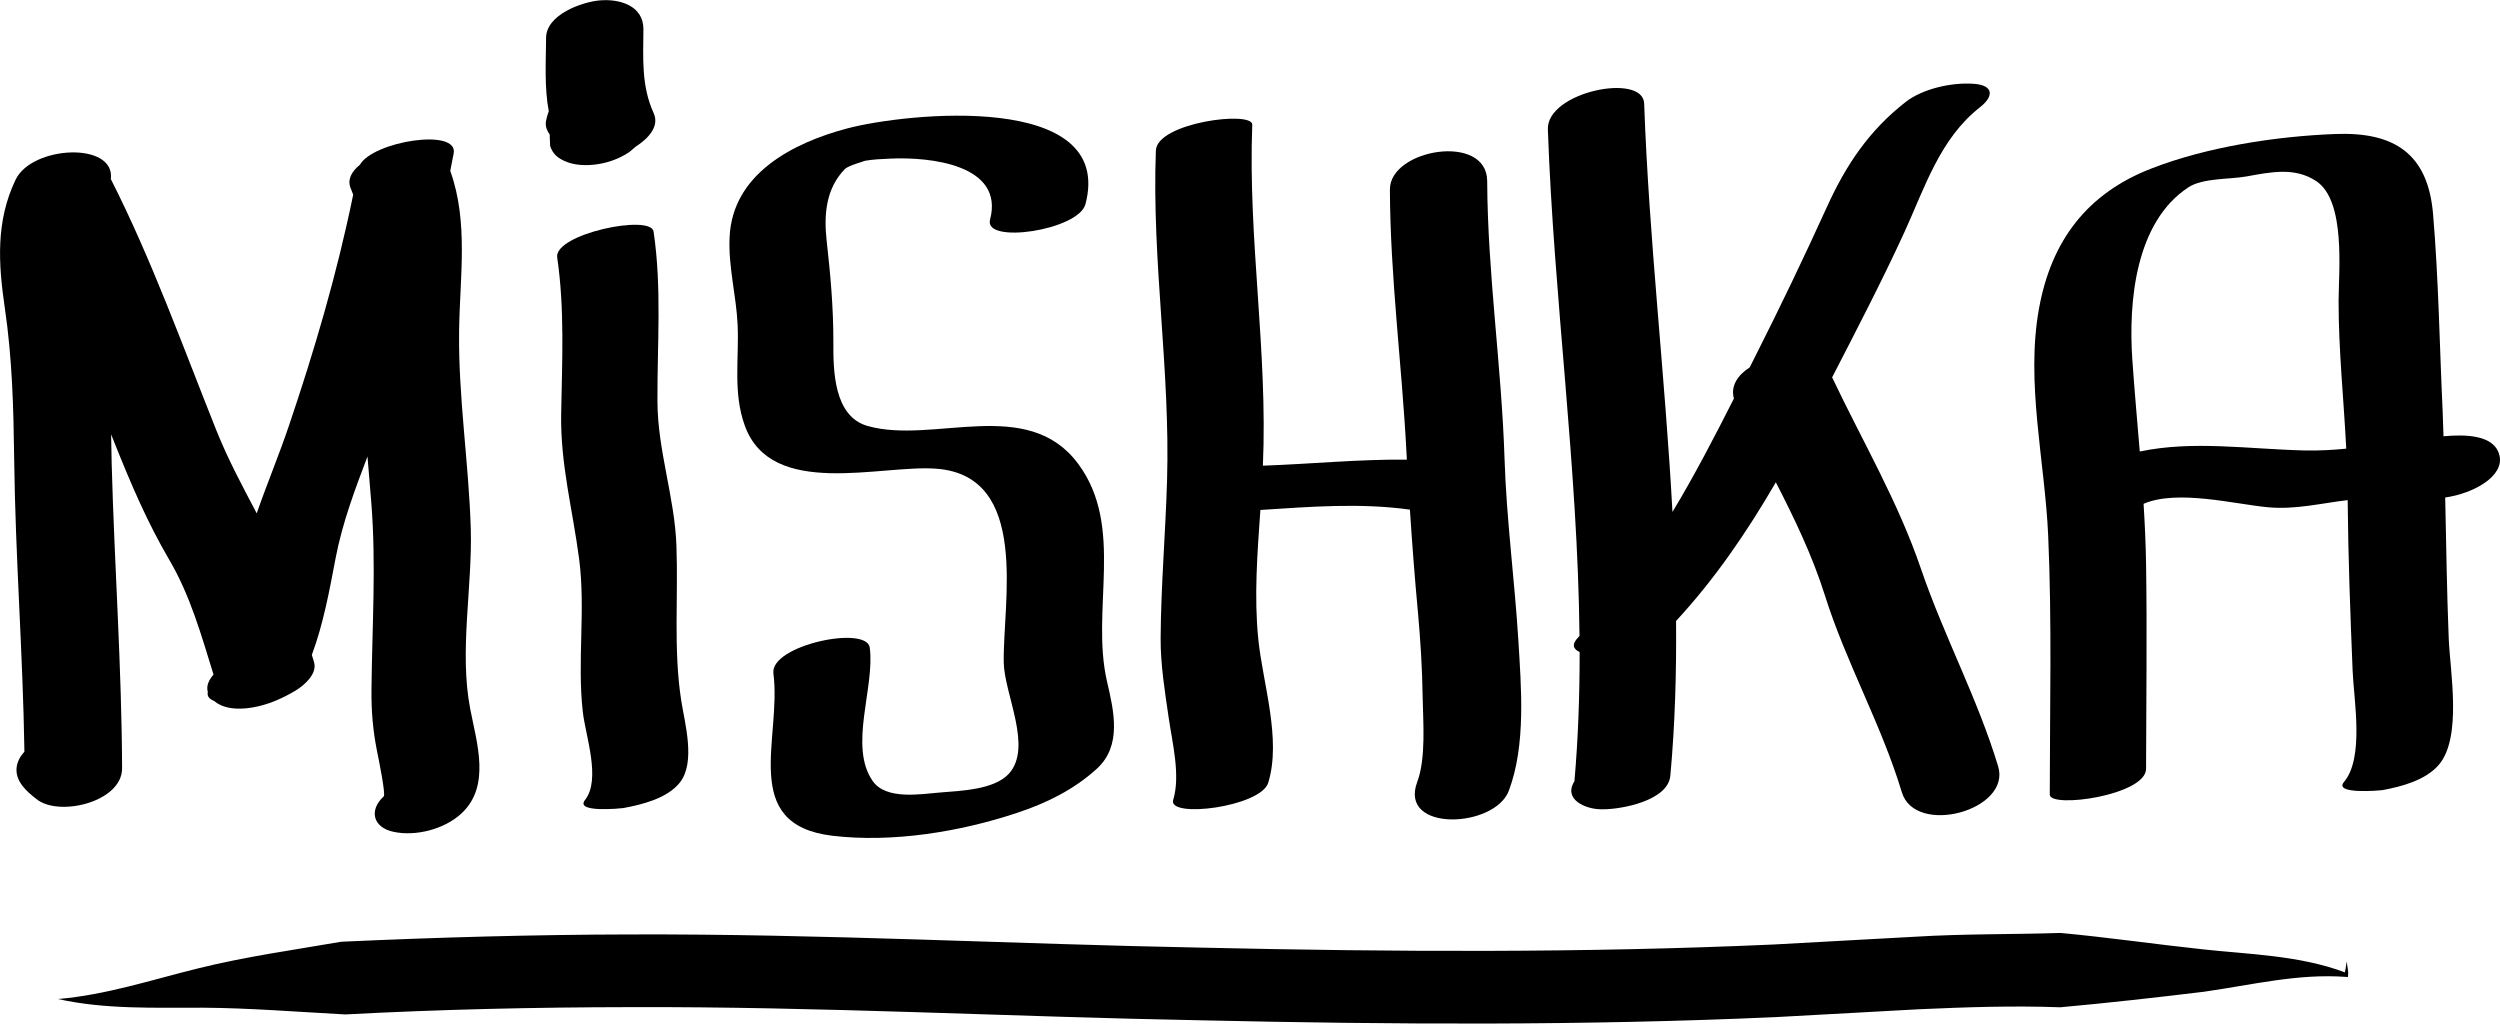
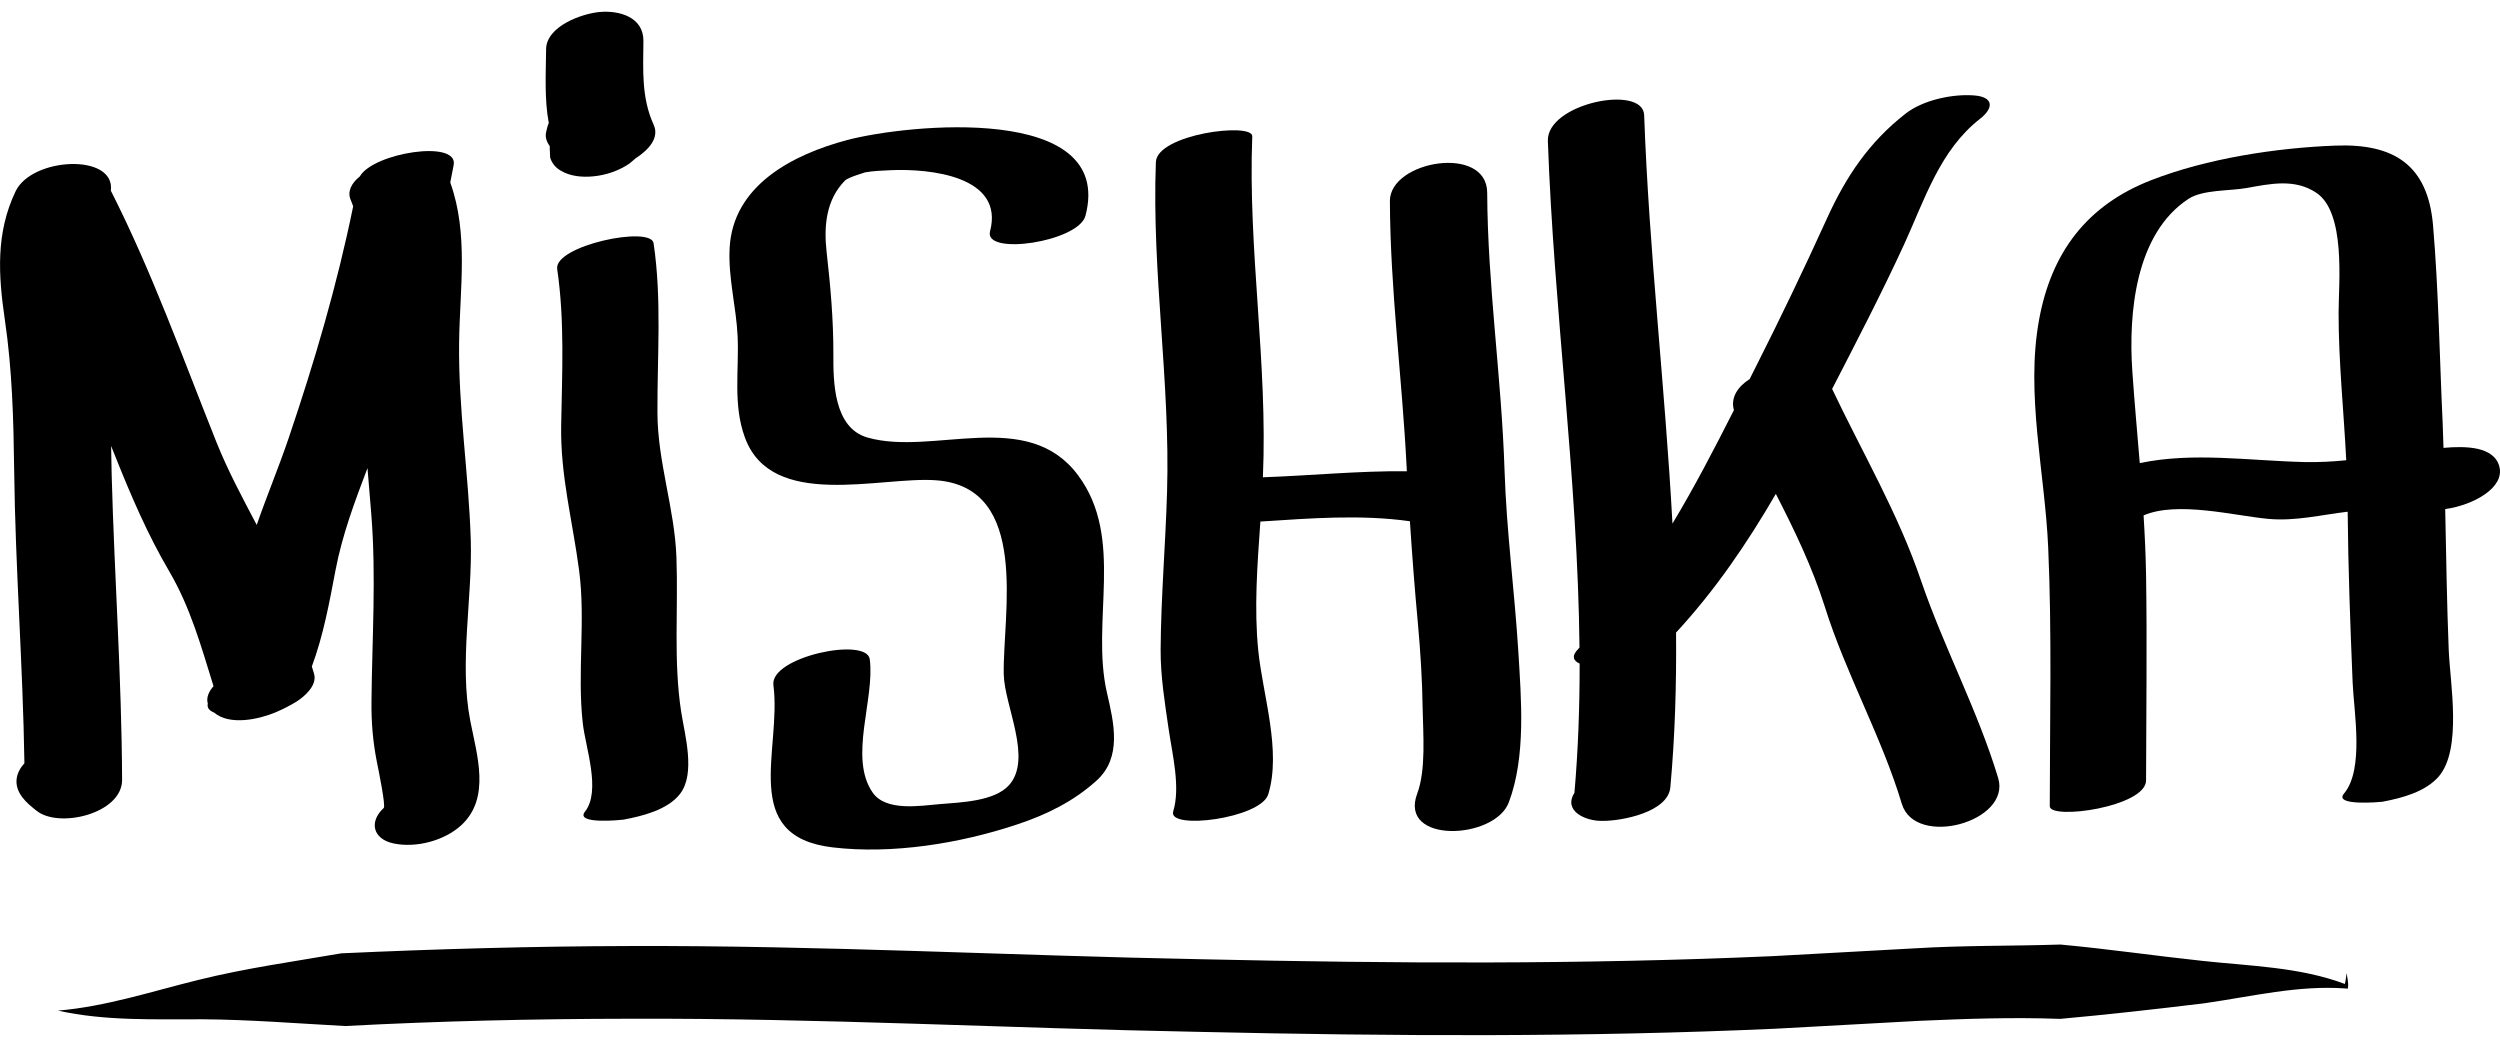
- <svg xmlns="http://www.w3.org/2000/svg" version="1.1" id="Layer_2" x="0px" y="0px" width="85.589px" height="35.034px" viewBox="32.458 20.216 85.589 35.034" enable-background="new 32.458 20.216 85.589 35.034" xml:space="preserve">
+ <svg xmlns="http://www.w3.org/2000/svg" version="1.1" id="Layer_2" x="0px" y="0px" width="86px" height="36px" viewBox="32.458 20.216 85.589 35.034" enable-background="new 32.458 20.216 85.589 35.034" xml:space="preserve">
  <g>
    <path d="M36.638,46.517c-0.014-3.472-0.262-6.938-0.356-10.409c-0.008-0.34-0.015-0.681-0.02-1.021 c0.049,0.122,0.097,0.243,0.146,0.364c0.54,1.352,1.103,2.663,1.839,3.92c0.731,1.244,1.099,2.58,1.521,3.939 c-0.159,0.182-0.256,0.39-0.196,0.596c-0.033,0.15,0.059,0.245,0.212,0.306c0.537,0.46,1.55,0.231,2.113-0.008 c0.242-0.102,0.474-0.221,0.696-0.355c0.29-0.181,0.744-0.572,0.613-0.977c-0.024-0.079-0.049-0.157-0.072-0.235 c0.396-1.068,0.598-2.179,0.813-3.308c0.23-1.206,0.659-2.345,1.092-3.485c0.043,0.521,0.088,1.044,0.129,1.56 c0.174,2.147,0.028,4.27,0.008,6.422c-0.008,0.713,0.046,1.375,0.184,2.075c0.059,0.287,0.31,1.521,0.235,1.58 c-0.516,0.476-0.366,1.061,0.326,1.211c0.771,0.169,1.753-0.088,2.333-0.625c1.009-0.934,0.531-2.396,0.304-3.572 c-0.385-1.973,0.077-4.181,0.017-6.189c-0.069-2.26-0.43-4.503-0.399-6.769c0.023-1.831,0.328-3.714-0.303-5.471 c0.039-0.2,0.08-0.398,0.117-0.6c0.163-0.879-2.754-0.414-3.212,0.392c-0.29,0.235-0.438,0.519-0.313,0.806 c0.031,0.071,0.057,0.146,0.084,0.219c-0.552,2.699-1.321,5.313-2.207,7.93c-0.339,1.001-0.748,1.977-1.095,2.978 c-0.49-0.933-0.986-1.851-1.384-2.847c-1.155-2.891-2.199-5.813-3.61-8.596c0.16-1.289-2.698-1.153-3.261,0.02 c-0.682,1.426-0.592,2.866-0.369,4.393c0.254,1.721,0.298,3.411,0.32,5.147c0.039,3.347,0.3,6.689,0.351,10.04 c-0.298,0.331-0.389,0.741-0.078,1.158c0.136,0.182,0.306,0.321,0.482,0.46C34.454,48.198,36.643,47.679,36.638,46.517z" />
    <path d="M54.834,28.145c-0.089-0.613-3.416,0.084-3.3,0.885c0.259,1.776,0.167,3.561,0.136,5.352 c-0.031,1.722,0.394,3.282,0.615,4.971c0.226,1.732-0.071,3.502,0.126,5.235c0.09,0.812,0.632,2.312,0.074,3.018 c-0.354,0.447,1.237,0.285,1.31,0.275c0.646-0.12,1.509-0.331,1.938-0.875c0.552-0.697,0.165-2.042,0.045-2.82 c-0.267-1.734-0.097-3.537-0.162-5.286c-0.061-1.676-0.644-3.254-0.65-4.946C54.957,32.001,55.119,30.077,54.834,28.145z" />
    <path d="M57.958,34.791c0.91,2.514,4.648,1.327,6.551,1.471c3.238,0.239,2.272,4.607,2.313,6.641 c0.022,1.085,0.995,2.889,0.179,3.798c-0.502,0.556-1.669,0.589-2.352,0.646c-0.687,0.057-1.854,0.261-2.312-0.39 c-0.836-1.194,0.077-3.2-0.102-4.568c-0.103-0.78-3.424-0.08-3.299,0.884c0.29,2.211-1.179,5.175,2.022,5.556 c2.059,0.244,4.372-0.136,6.317-0.783c1.008-0.334,1.943-0.792,2.731-1.509c0.872-0.794,0.585-1.979,0.352-2.987 c-0.569-2.458,0.616-5.289-0.987-7.454c-1.738-2.345-4.962-0.657-7.212-1.297c-1.161-0.33-1.175-1.911-1.17-2.86 c0.002-1.202-0.098-2.302-0.231-3.491c-0.1-0.887-0.021-1.787,0.628-2.447c0.119-0.121,0.723-0.283,0.681-0.28 c0.299-0.051,0.572-0.062,0.9-0.076c1.304-0.056,3.885,0.195,3.386,2.092c-0.226,0.851,3.028,0.363,3.266-0.53 c1.021-3.874-6.138-3.131-8.159-2.593c-1.863,0.494-3.916,1.555-4.023,3.704c-0.052,1.027,0.229,2.006,0.274,3.022 C57.764,32.494,57.546,33.662,57.958,34.791z" />
    <path d="M72.413,36.661c-0.053,1.799-0.208,3.593-0.22,5.393c-0.006,0.921,0.146,1.842,0.278,2.75 c0.122,0.841,0.407,1.964,0.152,2.796c-0.198,0.646,3,0.242,3.254-0.587c0.458-1.497-0.188-3.402-0.341-4.918 c-0.147-1.451-0.032-2.945,0.072-4.42c1.708-0.11,3.418-0.249,5.119-0.011c0.076,1.163,0.164,2.321,0.272,3.48 c0.088,0.976,0.151,1.948,0.164,2.929c0.015,0.855,0.12,2.099-0.185,2.913c-0.651,1.731,2.655,1.59,3.136,0.30 c0.592-1.577,0.423-3.537,0.323-5.194c-0.13-2.059-0.404-4.106-0.47-6.166c-0.102-3.183-0.58-6.329-0.594-9.51 c-0.007-1.661-3.338-1.099-3.331,0.288c0.012,3.04,0.417,6.037,0.571,9.068c0.005,0.061,0.008,0.121,0.01,0.18 c-1.64-0.016-3.281,0.149-4.929,0.207c0.171-3.902-0.515-7.771-0.364-11.672c0.02-0.492-3.264-0.077-3.3,0.883 C71.887,29.151,72.526,32.891,72.413,36.661z" />
    <path d="M86.493,42.032c-0.254,0.259-0.159,0.414,0.045,0.506c0.001,1.474-0.05,2.949-0.178,4.424 c-0.396,0.63,0.39,0.96,0.912,0.96c0.028,0,0.055,0,0.082,0c0.622,0,2.209-0.293,2.289-1.148c0.162-1.769,0.211-3.535,0.196-5.299 c1.337-1.446,2.434-3.057,3.416-4.748c0.64,1.248,1.247,2.505,1.676,3.861c0.725,2.31,1.938,4.431,2.637,6.75 c0.459,1.521,3.754,0.621,3.298-0.885c-0.701-2.319-1.856-4.462-2.638-6.75c-0.791-2.322-1.998-4.361-3.046-6.568 c0.845-1.641,1.699-3.283,2.47-4.96c0.698-1.524,1.219-3.216,2.594-4.289c0.483-0.376,0.464-0.755-0.216-0.801 c-0.737-0.054-1.738,0.159-2.334,0.625c-1.25,0.974-2.042,2.158-2.694,3.595c-0.784,1.726-1.598,3.421-2.455,5.117 c-0.061,0.123-0.125,0.248-0.188,0.373c-0.412,0.264-0.66,0.642-0.539,1.064c-0.666,1.316-1.347,2.627-2.104,3.885 c-0.252-4.661-0.803-9.317-0.969-13.983c-0.036-1.068-3.345-0.403-3.297,0.886c0.204,5.785,1.024,11.557,1.083,17.34 C86.52,42.002,86.505,42.018,86.493,42.032z" />
    <path d="M118.027,35.8c-0.177-0.701-1.155-0.716-1.914-0.648c-0.01-0.281-0.017-0.566-0.029-0.849 c-0.106-2.241-0.139-4.53-0.329-6.765c-0.176-2.069-1.335-2.812-3.346-2.734c-2.035,0.077-4.404,0.443-6.302,1.183 c-2.197,0.853-3.421,2.471-3.841,4.784c-0.464,2.539,0.201,5.238,0.313,7.789c0.13,2.951,0.056,5.909,0.054,8.859 c0,0.484,3.297,0.027,3.297-0.884c0.004-2.338,0.037-4.676,0-7.014c-0.011-0.688-0.043-1.374-0.085-2.057 c1.155-0.499,3.106,0.01,4.255,0.118c0.933,0.089,1.826-0.138,2.732-0.244c0.017,1.946,0.09,3.905,0.17,5.851 c0.042,0.997,0.402,2.975-0.297,3.799c-0.368,0.436,1.249,0.288,1.31,0.28c0.668-0.124,1.482-0.338,1.939-0.87 c0.8-0.942,0.384-3.192,0.338-4.316c-0.065-1.611-0.086-3.223-0.121-4.834C117.144,37.111,118.208,36.515,118.027,35.8z M111.365,35.638c-1.928-0.046-3.828-0.349-5.651,0.036c-0.086-1.051-0.183-2.098-0.255-3.154 c-0.134-1.962,0.099-4.702,1.928-5.896c0.492-0.318,1.413-0.264,1.984-0.368c0.819-0.147,1.647-0.328,2.384,0.16 c1.018,0.676,0.769,3.08,0.766,4.101c-0.002,1.69,0.177,3.37,0.262,5.059C112.317,35.622,111.844,35.648,111.365,35.638z" />
    <path d="M51.159,24.322c-0.048,0.18,0.013,0.356,0.119,0.497c0,0.039,0.002,0.075,0.002,0.114c0.004,0.094,0.009,0.188,0.013,0.282 c0.062,0.194,0.182,0.343,0.362,0.446c0.325,0.196,0.737,0.232,1.108,0.196c0.439-0.041,0.882-0.191,1.245-0.439 c0.072-0.062,0.143-0.122,0.216-0.183c0.438-0.282,0.818-0.697,0.612-1.146c-0.424-0.932-0.358-1.88-0.35-2.87 c0.005-0.808-0.812-1.051-1.501-0.989c-0.608,0.054-1.827,0.489-1.831,1.279c-0.007,0.836-0.062,1.698,0.092,2.522 C51.206,24.119,51.182,24.225,51.159,24.322z" />
    <path d="M112.736,53.505c-1.558-0.585-3.283-0.615-4.851-0.787c-1.603-0.17-3.245-0.41-4.884-0.562 c-1.637,0.053-3.31,0.027-4.972,0.129l-4.88,0.268c-6.487,0.289-12.999,0.253-19.517,0.107c-6.517-0.123-13.045-0.477-19.63-0.453 c-3.288,0.008-6.565,0.099-9.862,0.25c-1.632,0.283-3.239,0.501-4.904,0.913c-1.615,0.399-3.145,0.907-4.794,1.048 c1.623,0.362,3.341,0.292,4.962,0.297c1.579,0.01,3.243,0.143,4.872,0.231c3.229-0.172,6.487-0.246,9.733-0.25 c6.487-0.024,13.015,0.329,19.565,0.451c6.548,0.146,13.114,0.186,19.683-0.11l4.907-0.269c1.603-0.071,3.198-0.127,4.829-0.067 c1.628-0.148,3.253-0.33,4.918-0.532c1.664-0.238,3.22-0.627,4.854-0.509l0.074,0.006l0.006-0.055 c0.021-0.178-0.04-0.323-0.04-0.479C112.772,53.251,112.767,53.388,112.736,53.505z" />
  </g>
</svg>
